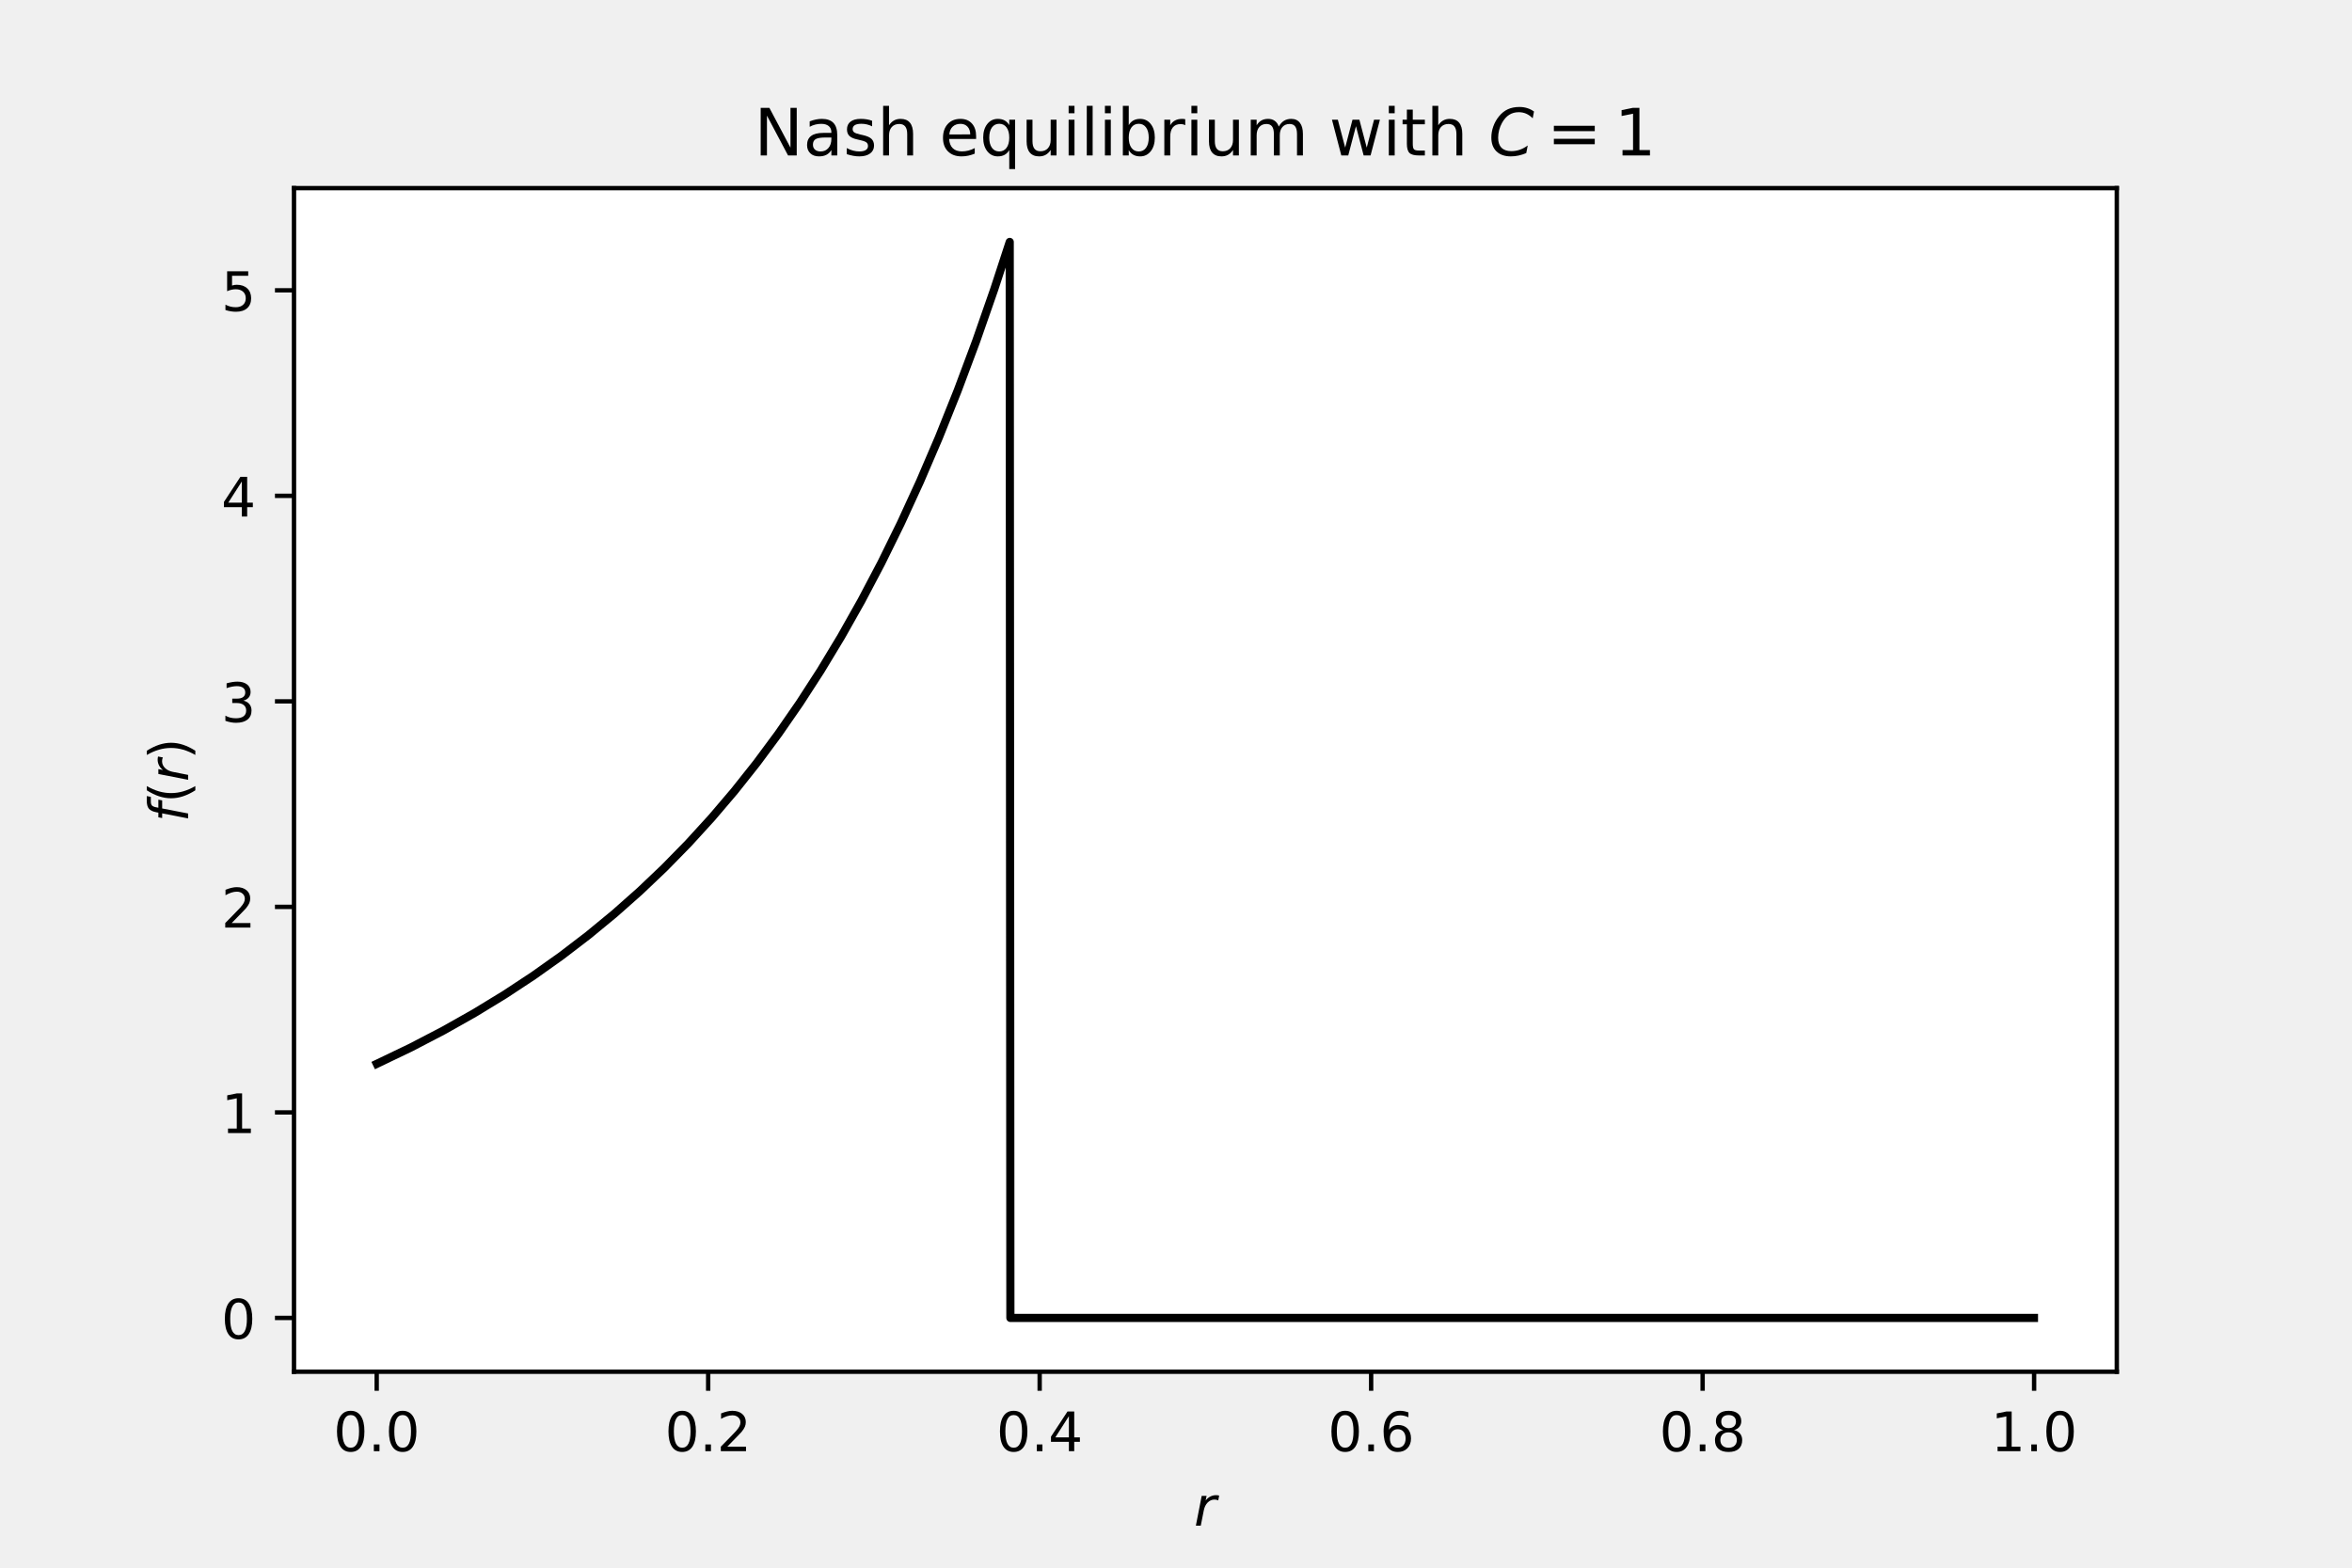
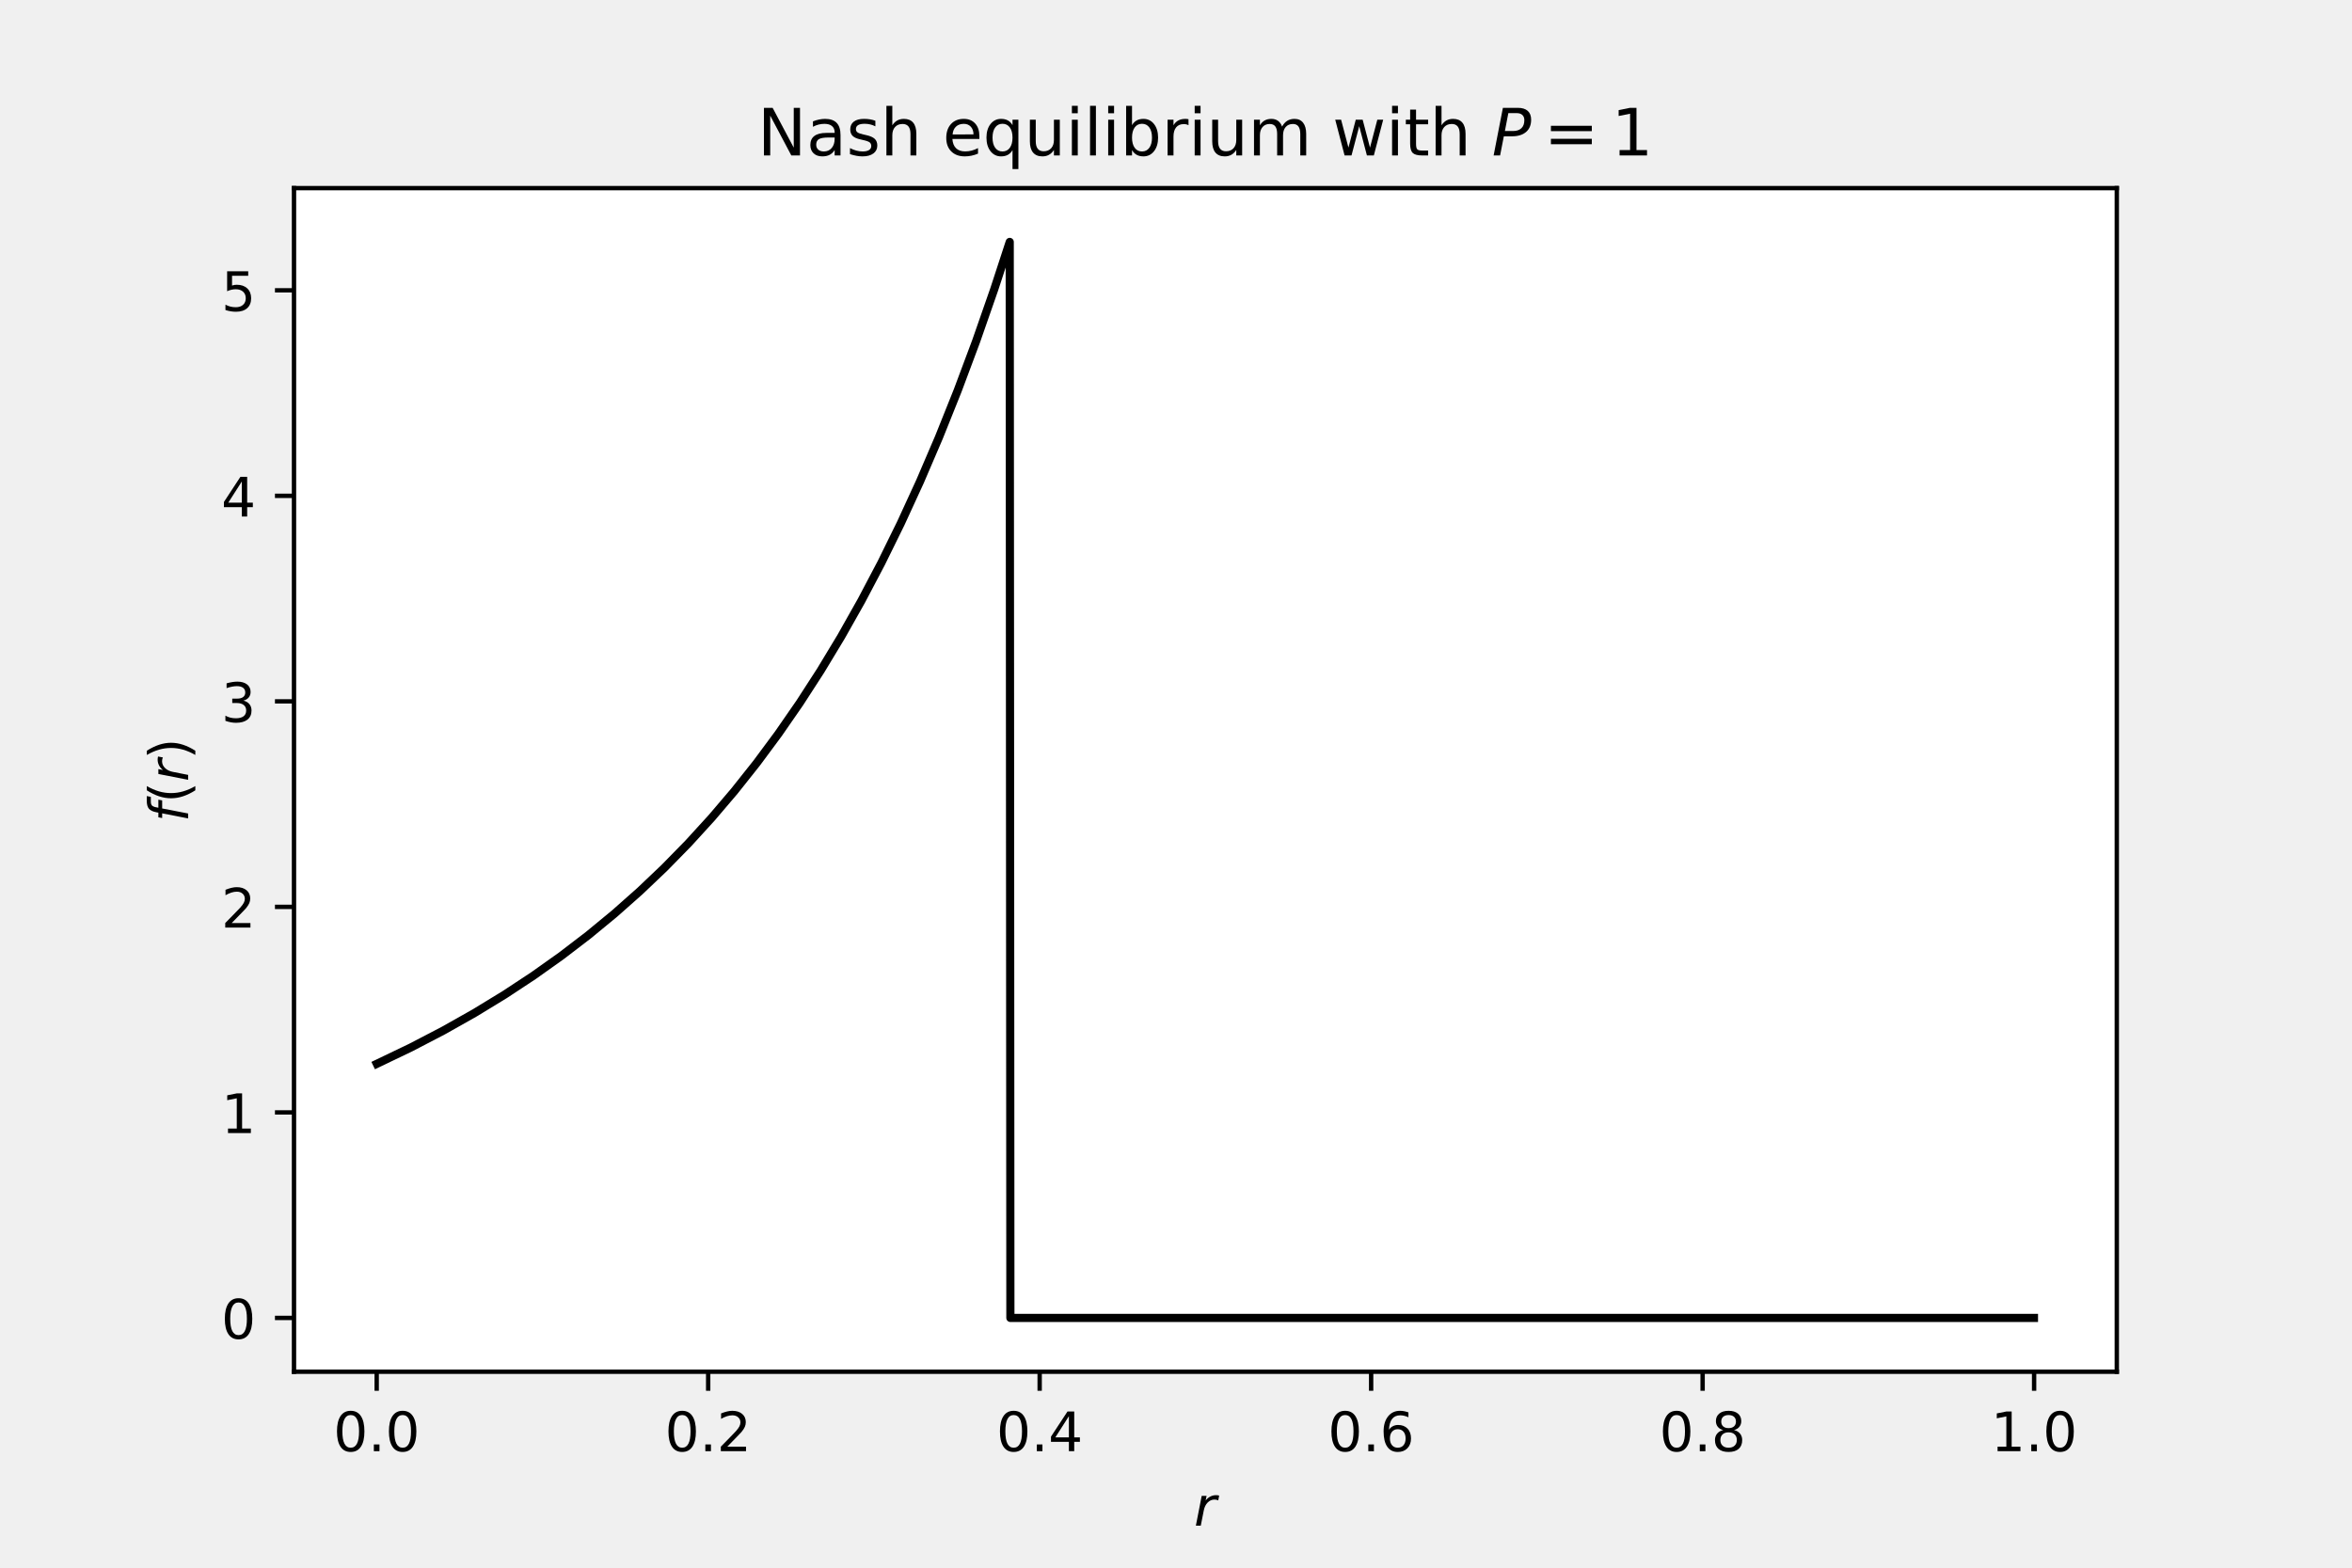
<svg xmlns="http://www.w3.org/2000/svg" xmlns:xlink="http://www.w3.org/1999/xlink" width="432pt" height="288pt" viewBox="0 0 432 288" version="1.1">
  <defs>
    <style type="text/css">*{stroke-linejoin: round; stroke-linecap: butt}</style>
  </defs>
  <g id="figure_1">
    <g id="patch_1">
      <path d="M 0 288  L 432 288  L 432 0  L 0 0  L 0 288  z " style="fill: none" />
    </g>
    <g id="axes_1">
      <g id="patch_2">
        <path d="M 54 252  L 388.8 252  L 388.8 34.56  L 54 34.56  z " style="fill: #ffffff" />
      </g>
      <g id="matplotlib.axis_1">
        <g id="xtick_1">
          <g id="line2d_1">
            <defs>
-               <path id="m38e9ec578d" d="M 0 0  L 0 3.5  " style="stroke: #000000; stroke-width: 0.8" />
-             </defs>
-             <g>
-               <use xlink:href="#m38e9ec578d" x="69.188" y="252" style="stroke: #000000; stroke-width: 0.8" />
+               <path id="m964c2c1ae6" d="M 0 0  L 0 3.5  " style="stroke: #000000; stroke-width: 0.8" />
+             </defs>
+             <g>
+               <use xlink:href="#m964c2c1ae6" x="69.188" y="252" style="stroke: #000000; stroke-width: 0.8" />
            </g>
          </g>
          <g id="text_1">
            <g transform="translate(61.23617 266.5984)scale(0.1 -0.1)">
              <defs>
                <path id="DejaVuSans-30" d="M 2034 4250  Q 1547 4250 1301 3770  Q 1056 3291 1056 2328  Q 1056 1369 1301 889  Q 1547 409 2034 409  Q 2525 409 2770 889  Q 3016 1369 3016 2328  Q 3016 3291 2770 3770  Q 2525 4250 2034 4250  z M 2034 4750  Q 2819 4750 3233 4129  Q 3647 3509 3647 2328  Q 3647 1150 3233 529  Q 2819 -91 2034 -91  Q 1250 -91 836 529  Q 422 1150 422 2328  Q 422 3509 836 4129  Q 1250 4750 2034 4750  z " transform="scale(0.015625)" />
                <path id="DejaVuSans-2e" d="M 684 794  L 1344 794  L 1344 0  L 684 0  L 684 794  z " transform="scale(0.015625)" />
              </defs>
              <use xlink:href="#DejaVuSans-30" />
              <use xlink:href="#DejaVuSans-2e" x="63.623" />
              <use xlink:href="#DejaVuSans-30" x="95.41" />
            </g>
          </g>
        </g>
        <g id="xtick_2">
          <g id="line2d_2">
            <g>
-               <use xlink:href="#m38e9ec578d" x="130.073" y="252" style="stroke: #000000; stroke-width: 0.8" />
+               <use xlink:href="#m964c2c1ae6" x="130.073" y="252" style="stroke: #000000; stroke-width: 0.8" />
            </g>
          </g>
          <g id="text_2">
            <g transform="translate(122.1211 266.5984)scale(0.1 -0.1)">
              <defs>
                <path id="DejaVuSans-32" d="M 1228 531  L 3431 531  L 3431 0  L 469 0  L 469 531  Q 828 903 1448 1529  Q 2069 2156 2228 2338  Q 2531 2678 2651 2914  Q 2772 3150 2772 3378  Q 2772 3750 2511 3984  Q 2250 4219 1831 4219  Q 1534 4219 1204 4116  Q 875 4013 500 3803  L 500 4441  Q 881 4594 1212 4672  Q 1544 4750 1819 4750  Q 2544 4750 2975 4387  Q 3406 4025 3406 3419  Q 3406 3131 3298 2873  Q 3191 2616 2906 2266  Q 2828 2175 2409 1742  Q 1991 1309 1228 531  z " transform="scale(0.015625)" />
              </defs>
              <use xlink:href="#DejaVuSans-30" />
              <use xlink:href="#DejaVuSans-2e" x="63.623" />
              <use xlink:href="#DejaVuSans-32" x="95.41" />
            </g>
          </g>
        </g>
        <g id="xtick_3">
          <g id="line2d_3">
            <g>
-               <use xlink:href="#m38e9ec578d" x="190.958" y="252" style="stroke: #000000; stroke-width: 0.8" />
+               <use xlink:href="#m964c2c1ae6" x="190.958" y="252" style="stroke: #000000; stroke-width: 0.8" />
            </g>
          </g>
          <g id="text_3">
            <g transform="translate(183.006 266.5984)scale(0.1 -0.1)">
              <defs>
                <path id="DejaVuSans-34" d="M 2419 4116  L 825 1625  L 2419 1625  L 2419 4116  z M 2253 4666  L 3047 4666  L 3047 1625  L 3713 1625  L 3713 1100  L 3047 1100  L 3047 0  L 2419 0  L 2419 1100  L 313 1100  L 313 1709  L 2253 4666  z " transform="scale(0.015625)" />
              </defs>
              <use xlink:href="#DejaVuSans-30" />
              <use xlink:href="#DejaVuSans-2e" x="63.623" />
              <use xlink:href="#DejaVuSans-34" x="95.41" />
            </g>
          </g>
        </g>
        <g id="xtick_4">
          <g id="line2d_4">
            <g>
-               <use xlink:href="#m38e9ec578d" x="251.842" y="252" style="stroke: #000000; stroke-width: 0.8" />
+               <use xlink:href="#m964c2c1ae6" x="251.842" y="252" style="stroke: #000000; stroke-width: 0.8" />
            </g>
          </g>
          <g id="text_4">
            <g transform="translate(243.8909 266.5984)scale(0.1 -0.1)">
              <defs>
                <path id="DejaVuSans-36" d="M 2113 2584  Q 1688 2584 1439 2293  Q 1191 2003 1191 1497  Q 1191 994 1439 701  Q 1688 409 2113 409  Q 2538 409 2786 701  Q 3034 994 3034 1497  Q 3034 2003 2786 2293  Q 2538 2584 2113 2584  z M 3366 4563  L 3366 3988  Q 3128 4100 2886 4159  Q 2644 4219 2406 4219  Q 1781 4219 1451 3797  Q 1122 3375 1075 2522  Q 1259 2794 1537 2939  Q 1816 3084 2150 3084  Q 2853 3084 3261 2657  Q 3669 2231 3669 1497  Q 3669 778 3244 343  Q 2819 -91 2113 -91  Q 1303 -91 875 529  Q 447 1150 447 2328  Q 447 3434 972 4092  Q 1497 4750 2381 4750  Q 2619 4750 2861 4703  Q 3103 4656 3366 4563  z " transform="scale(0.015625)" />
              </defs>
              <use xlink:href="#DejaVuSans-30" />
              <use xlink:href="#DejaVuSans-2e" x="63.623" />
              <use xlink:href="#DejaVuSans-36" x="95.41" />
            </g>
          </g>
        </g>
        <g id="xtick_5">
          <g id="line2d_5">
            <g>
-               <use xlink:href="#m38e9ec578d" x="312.727" y="252" style="stroke: #000000; stroke-width: 0.8" />
+               <use xlink:href="#m964c2c1ae6" x="312.727" y="252" style="stroke: #000000; stroke-width: 0.8" />
            </g>
          </g>
          <g id="text_5">
            <g transform="translate(304.7758 266.5984)scale(0.1 -0.1)">
              <defs>
                <path id="DejaVuSans-38" d="M 2034 2216  Q 1584 2216 1326 1975  Q 1069 1734 1069 1313  Q 1069 891 1326 650  Q 1584 409 2034 409  Q 2484 409 2743 651  Q 3003 894 3003 1313  Q 3003 1734 2745 1975  Q 2488 2216 2034 2216  z M 1403 2484  Q 997 2584 770 2862  Q 544 3141 544 3541  Q 544 4100 942 4425  Q 1341 4750 2034 4750  Q 2731 4750 3128 4425  Q 3525 4100 3525 3541  Q 3525 3141 3298 2862  Q 3072 2584 2669 2484  Q 3125 2378 3379 2068  Q 3634 1759 3634 1313  Q 3634 634 3220 271  Q 2806 -91 2034 -91  Q 1263 -91 848 271  Q 434 634 434 1313  Q 434 1759 690 2068  Q 947 2378 1403 2484  z M 1172 3481  Q 1172 3119 1398 2916  Q 1625 2713 2034 2713  Q 2441 2713 2670 2916  Q 2900 3119 2900 3481  Q 2900 3844 2670 4047  Q 2441 4250 2034 4250  Q 1625 4250 1398 4047  Q 1172 3844 1172 3481  z " transform="scale(0.015625)" />
              </defs>
              <use xlink:href="#DejaVuSans-30" />
              <use xlink:href="#DejaVuSans-2e" x="63.623" />
              <use xlink:href="#DejaVuSans-38" x="95.41" />
            </g>
          </g>
        </g>
        <g id="xtick_6">
          <g id="line2d_6">
            <g>
-               <use xlink:href="#m38e9ec578d" x="373.612" y="252" style="stroke: #000000; stroke-width: 0.8" />
+               <use xlink:href="#m964c2c1ae6" x="373.612" y="252" style="stroke: #000000; stroke-width: 0.8" />
            </g>
          </g>
          <g id="text_6">
            <g transform="translate(365.6607 266.5984)scale(0.1 -0.1)">
              <defs>
                <path id="DejaVuSans-31" d="M 794 531  L 1825 531  L 1825 4091  L 703 3866  L 703 4441  L 1819 4666  L 2450 4666  L 2450 531  L 3481 531  L 3481 0  L 794 0  L 794 531  z " transform="scale(0.015625)" />
              </defs>
              <use xlink:href="#DejaVuSans-31" />
              <use xlink:href="#DejaVuSans-2e" x="63.623" />
              <use xlink:href="#DejaVuSans-30" x="95.41" />
            </g>
          </g>
        </g>
        <g id="text_7">
          <g transform="translate(219.3 280.2766)scale(0.1 -0.1)">
            <defs>
              <path id="DejaVuSans-Oblique-72" d="M 2853 2969  Q 2766 3016 2653 3041  Q 2541 3066 2413 3066  Q 1953 3066 1609 2717  Q 1266 2369 1153 1784  L 800 0  L 225 0  L 909 3500  L 1484 3500  L 1375 2956  Q 1603 3259 1920 3421  Q 2238 3584 2597 3584  Q 2691 3584 2781 3573  Q 2872 3563 2963 3538  L 2853 2969  z " transform="scale(0.015625)" />
            </defs>
            <use xlink:href="#DejaVuSans-Oblique-72" />
          </g>
        </g>
      </g>
      <g id="matplotlib.axis_2">
        <g id="ytick_1">
          <g id="line2d_7">
            <defs>
-               <path id="ma6c9813e85" d="M 0 0  L -3.5 0  " style="stroke: #000000; stroke-width: 0.8" />
-             </defs>
-             <g>
-               <use xlink:href="#ma6c9813e85" x="54" y="242.116" style="stroke: #000000; stroke-width: 0.8" />
+               <path id="mb3ff1034ea" d="M 0 0  L -3.5 0  " style="stroke: #000000; stroke-width: 0.8" />
+             </defs>
+             <g>
+               <use xlink:href="#mb3ff1034ea" x="54" y="242.116" style="stroke: #000000; stroke-width: 0.8" />
            </g>
          </g>
          <g id="text_8">
            <g transform="translate(40.6375 245.9156)scale(0.1 -0.1)">
              <use xlink:href="#DejaVuSans-30" />
            </g>
          </g>
        </g>
        <g id="ytick_2">
          <g id="line2d_8">
            <g>
-               <use xlink:href="#ma6c9813e85" x="54" y="204.359" style="stroke: #000000; stroke-width: 0.8" />
+               <use xlink:href="#mb3ff1034ea" x="54" y="204.359" style="stroke: #000000; stroke-width: 0.8" />
            </g>
          </g>
          <g id="text_9">
            <g transform="translate(40.6375 208.1584)scale(0.1 -0.1)">
              <use xlink:href="#DejaVuSans-31" />
            </g>
          </g>
        </g>
        <g id="ytick_3">
          <g id="line2d_9">
            <g>
-               <use xlink:href="#ma6c9813e85" x="54" y="166.602" style="stroke: #000000; stroke-width: 0.8" />
+               <use xlink:href="#mb3ff1034ea" x="54" y="166.602" style="stroke: #000000; stroke-width: 0.8" />
            </g>
          </g>
          <g id="text_10">
            <g transform="translate(40.6375 170.4011)scale(0.1 -0.1)">
              <use xlink:href="#DejaVuSans-32" />
            </g>
          </g>
        </g>
        <g id="ytick_4">
          <g id="line2d_10">
            <g>
-               <use xlink:href="#ma6c9813e85" x="54" y="128.845" style="stroke: #000000; stroke-width: 0.8" />
+               <use xlink:href="#mb3ff1034ea" x="54" y="128.845" style="stroke: #000000; stroke-width: 0.8" />
            </g>
          </g>
          <g id="text_11">
            <g transform="translate(40.6375 132.6439)scale(0.1 -0.1)">
              <defs>
                <path id="DejaVuSans-33" d="M 2597 2516  Q 3050 2419 3304 2112  Q 3559 1806 3559 1356  Q 3559 666 3084 287  Q 2609 -91 1734 -91  Q 1441 -91 1130 -33  Q 819 25 488 141  L 488 750  Q 750 597 1062 519  Q 1375 441 1716 441  Q 2309 441 2620 675  Q 2931 909 2931 1356  Q 2931 1769 2642 2001  Q 2353 2234 1838 2234  L 1294 2234  L 1294 2753  L 1863 2753  Q 2328 2753 2575 2939  Q 2822 3125 2822 3475  Q 2822 3834 2567 4026  Q 2313 4219 1838 4219  Q 1578 4219 1281 4162  Q 984 4106 628 3988  L 628 4550  Q 988 4650 1302 4700  Q 1616 4750 1894 4750  Q 2613 4750 3031 4423  Q 3450 4097 3450 3541  Q 3450 3153 3228 2886  Q 3006 2619 2597 2516  z " transform="scale(0.015625)" />
              </defs>
              <use xlink:href="#DejaVuSans-33" />
            </g>
          </g>
        </g>
        <g id="ytick_5">
          <g id="line2d_11">
            <g>
-               <use xlink:href="#ma6c9813e85" x="54" y="91.087" style="stroke: #000000; stroke-width: 0.8" />
+               <use xlink:href="#mb3ff1034ea" x="54" y="91.087" style="stroke: #000000; stroke-width: 0.8" />
            </g>
          </g>
          <g id="text_12">
            <g transform="translate(40.6375 94.88666)scale(0.1 -0.1)">
              <use xlink:href="#DejaVuSans-34" />
            </g>
          </g>
        </g>
        <g id="ytick_6">
          <g id="line2d_12">
            <g>
-               <use xlink:href="#ma6c9813e85" x="54" y="53.33" style="stroke: #000000; stroke-width: 0.8" />
+               <use xlink:href="#mb3ff1034ea" x="54" y="53.33" style="stroke: #000000; stroke-width: 0.8" />
            </g>
          </g>
          <g id="text_13">
            <g transform="translate(40.6375 57.12944)scale(0.1 -0.1)">
              <defs>
                <path id="DejaVuSans-35" d="M 691 4666  L 3169 4666  L 3169 4134  L 1269 4134  L 1269 2991  Q 1406 3038 1543 3061  Q 1681 3084 1819 3084  Q 2600 3084 3056 2656  Q 3513 2228 3513 1497  Q 3513 744 3044 326  Q 2575 -91 1722 -91  Q 1428 -91 1123 -41  Q 819 9 494 109  L 494 744  Q 775 591 1075 516  Q 1375 441 1709 441  Q 2250 441 2565 725  Q 2881 1009 2881 1497  Q 2881 1984 2565 2268  Q 2250 2553 1709 2553  Q 1456 2553 1204 2497  Q 953 2441 691 2322  L 691 4666  z " transform="scale(0.015625)" />
              </defs>
              <use xlink:href="#DejaVuSans-35" />
            </g>
          </g>
        </g>
        <g id="text_14">
          <g transform="translate(34.55781 151.03)rotate(-90)scale(0.1 -0.1)">
            <defs>
              <path id="DejaVuSans-Oblique-66" d="M 3059 4863  L 2969 4384  L 2419 4384  Q 2106 4384 1964 4261  Q 1822 4138 1753 3809  L 1691 3500  L 2638 3500  L 2553 3053  L 1606 3053  L 1013 0  L 434 0  L 1031 3053  L 481 3053  L 563 3500  L 1113 3500  L 1159 3744  Q 1278 4363 1576 4613  Q 1875 4863 2516 4863  L 3059 4863  z " transform="scale(0.015625)" />
              <path id="DejaVuSans-28" d="M 1984 4856  Q 1566 4138 1362 3434  Q 1159 2731 1159 2009  Q 1159 1288 1364 580  Q 1569 -128 1984 -844  L 1484 -844  Q 1016 -109 783 600  Q 550 1309 550 2009  Q 550 2706 781 3412  Q 1013 4119 1484 4856  L 1984 4856  z " transform="scale(0.015625)" />
              <path id="DejaVuSans-29" d="M 513 4856  L 1013 4856  Q 1481 4119 1714 3412  Q 1947 2706 1947 2009  Q 1947 1309 1714 600  Q 1481 -109 1013 -844  L 513 -844  Q 928 -128 1133 580  Q 1338 1288 1338 2009  Q 1338 2731 1133 3434  Q 928 4138 513 4856  z " transform="scale(0.015625)" />
            </defs>
            <use xlink:href="#DejaVuSans-Oblique-66" transform="translate(0 0.015625)" />
            <use xlink:href="#DejaVuSans-28" transform="translate(35.20508 0.015625)" />
            <use xlink:href="#DejaVuSans-Oblique-72" transform="translate(74.21875 0.015625)" />
            <use xlink:href="#DejaVuSans-29" transform="translate(115.332 0.015625)" />
          </g>
        </g>
      </g>
      <g id="line2d_13">
-         <path d="M 69.218 195.432  L 75.46 192.438  L 81.457 189.315  L 87.181 186.086  L 92.692 182.724  L 97.989 179.233  L 103.104 175.598  L 108.067 171.799  L 112.877 167.835  L 117.535 163.707  L 122.041 159.418  L 126.425 154.939  L 130.718 150.234  L 134.889 145.334  L 138.969 140.197  L 142.957 134.818  L 146.885 129.145  L 150.721 123.211  L 154.496 116.959  L 158.21 110.372  L 161.864 103.434  L 165.456 96.129  L 168.988 88.439  L 172.459 80.346  L 175.899 71.753  L 179.279 62.71  L 182.628 53.106  L 185.459 44.444  L 185.581 242.116  L 373.582 242.116  L 373.582 242.116  " clip-path="url(#pd8b546b521)" style="fill: none; stroke: #000000; stroke-width: 1.5; stroke-linecap: square" />
+         <path d="M 69.218 195.432  L 75.46 192.438  L 81.457 189.315  L 87.181 186.086  L 92.692 182.724  L 97.989 179.233  L 103.104 175.598  L 108.067 171.799  L 112.877 167.835  L 117.535 163.707  L 122.041 159.418  L 126.425 154.939  L 130.718 150.234  L 134.889 145.334  L 138.969 140.197  L 142.957 134.818  L 146.885 129.145  L 150.721 123.211  L 154.496 116.959  L 158.21 110.372  L 161.864 103.434  L 165.456 96.129  L 168.988 88.439  L 172.459 80.346  L 175.899 71.753  L 179.279 62.71  L 182.628 53.106  L 185.459 44.444  L 185.581 242.116  L 373.582 242.116  L 373.582 242.116  " clip-path="url(#pc8b71e9d64)" style="fill: none; stroke: #000000; stroke-width: 1.5; stroke-linecap: square" />
      </g>
      <g id="patch_3">
        <path d="M 54 252  L 54 34.56  " style="fill: none; stroke: #000000; stroke-width: 0.8; stroke-linejoin: miter; stroke-linecap: square" />
      </g>
      <g id="patch_4">
        <path d="M 388.8 252  L 388.8 34.56  " style="fill: none; stroke: #000000; stroke-width: 0.8; stroke-linejoin: miter; stroke-linecap: square" />
      </g>
      <g id="patch_5">
        <path d="M 54 252  L 388.8 252  " style="fill: none; stroke: #000000; stroke-width: 0.8; stroke-linejoin: miter; stroke-linecap: square" />
      </g>
      <g id="patch_6">
        <path d="M 54 34.56  L 388.8 34.56  " style="fill: none; stroke: #000000; stroke-width: 0.8; stroke-linejoin: miter; stroke-linecap: square" />
      </g>
      <g id="text_15">
-         <g transform="translate(138.54 28.56)scale(0.12 -0.12)">
+         <g transform="translate(139.14 28.56)scale(0.12 -0.12)">
          <defs>
            <path id="DejaVuSans-4e" d="M 628 4666  L 1478 4666  L 3547 763  L 3547 4666  L 4159 4666  L 4159 0  L 3309 0  L 1241 3903  L 1241 0  L 628 0  L 628 4666  z " transform="scale(0.015625)" />
            <path id="DejaVuSans-61" d="M 2194 1759  Q 1497 1759 1228 1600  Q 959 1441 959 1056  Q 959 750 1161 570  Q 1363 391 1709 391  Q 2188 391 2477 730  Q 2766 1069 2766 1631  L 2766 1759  L 2194 1759  z M 3341 1997  L 3341 0  L 2766 0  L 2766 531  Q 2569 213 2275 61  Q 1981 -91 1556 -91  Q 1019 -91 701 211  Q 384 513 384 1019  Q 384 1609 779 1909  Q 1175 2209 1959 2209  L 2766 2209  L 2766 2266  Q 2766 2663 2505 2880  Q 2244 3097 1772 3097  Q 1472 3097 1187 3025  Q 903 2953 641 2809  L 641 3341  Q 956 3463 1253 3523  Q 1550 3584 1831 3584  Q 2591 3584 2966 3190  Q 3341 2797 3341 1997  z " transform="scale(0.015625)" />
            <path id="DejaVuSans-73" d="M 2834 3397  L 2834 2853  Q 2591 2978 2328 3040  Q 2066 3103 1784 3103  Q 1356 3103 1142 2972  Q 928 2841 928 2578  Q 928 2378 1081 2264  Q 1234 2150 1697 2047  L 1894 2003  Q 2506 1872 2764 1633  Q 3022 1394 3022 966  Q 3022 478 2636 193  Q 2250 -91 1575 -91  Q 1294 -91 989 -36  Q 684 19 347 128  L 347 722  Q 666 556 975 473  Q 1284 391 1588 391  Q 1994 391 2212 530  Q 2431 669 2431 922  Q 2431 1156 2273 1281  Q 2116 1406 1581 1522  L 1381 1569  Q 847 1681 609 1914  Q 372 2147 372 2553  Q 372 3047 722 3315  Q 1072 3584 1716 3584  Q 2034 3584 2315 3537  Q 2597 3491 2834 3397  z " transform="scale(0.015625)" />
            <path id="DejaVuSans-68" d="M 3513 2113  L 3513 0  L 2938 0  L 2938 2094  Q 2938 2591 2744 2837  Q 2550 3084 2163 3084  Q 1697 3084 1428 2787  Q 1159 2491 1159 1978  L 1159 0  L 581 0  L 581 4863  L 1159 4863  L 1159 2956  Q 1366 3272 1645 3428  Q 1925 3584 2291 3584  Q 2894 3584 3203 3211  Q 3513 2838 3513 2113  z " transform="scale(0.015625)" />
            <path id="DejaVuSans-20" transform="scale(0.015625)" />
            <path id="DejaVuSans-65" d="M 3597 1894  L 3597 1613  L 953 1613  Q 991 1019 1311 708  Q 1631 397 2203 397  Q 2534 397 2845 478  Q 3156 559 3463 722  L 3463 178  Q 3153 47 2828 -22  Q 2503 -91 2169 -91  Q 1331 -91 842 396  Q 353 884 353 1716  Q 353 2575 817 3079  Q 1281 3584 2069 3584  Q 2775 3584 3186 3129  Q 3597 2675 3597 1894  z M 3022 2063  Q 3016 2534 2758 2815  Q 2500 3097 2075 3097  Q 1594 3097 1305 2825  Q 1016 2553 972 2059  L 3022 2063  z " transform="scale(0.015625)" />
            <path id="DejaVuSans-71" d="M 947 1747  Q 947 1113 1208 752  Q 1469 391 1925 391  Q 2381 391 2643 752  Q 2906 1113 2906 1747  Q 2906 2381 2643 2742  Q 2381 3103 1925 3103  Q 1469 3103 1208 2742  Q 947 2381 947 1747  z M 2906 525  Q 2725 213 2448 61  Q 2172 -91 1784 -91  Q 1150 -91 751 415  Q 353 922 353 1747  Q 353 2572 751 3078  Q 1150 3584 1784 3584  Q 2172 3584 2448 3432  Q 2725 3281 2906 2969  L 2906 3500  L 3481 3500  L 3481 -1331  L 2906 -1331  L 2906 525  z " transform="scale(0.015625)" />
            <path id="DejaVuSans-75" d="M 544 1381  L 544 3500  L 1119 3500  L 1119 1403  Q 1119 906 1312 657  Q 1506 409 1894 409  Q 2359 409 2629 706  Q 2900 1003 2900 1516  L 2900 3500  L 3475 3500  L 3475 0  L 2900 0  L 2900 538  Q 2691 219 2414 64  Q 2138 -91 1772 -91  Q 1169 -91 856 284  Q 544 659 544 1381  z M 1991 3584  L 1991 3584  z " transform="scale(0.015625)" />
            <path id="DejaVuSans-69" d="M 603 3500  L 1178 3500  L 1178 0  L 603 0  L 603 3500  z M 603 4863  L 1178 4863  L 1178 4134  L 603 4134  L 603 4863  z " transform="scale(0.015625)" />
            <path id="DejaVuSans-6c" d="M 603 4863  L 1178 4863  L 1178 0  L 603 0  L 603 4863  z " transform="scale(0.015625)" />
            <path id="DejaVuSans-62" d="M 3116 1747  Q 3116 2381 2855 2742  Q 2594 3103 2138 3103  Q 1681 3103 1420 2742  Q 1159 2381 1159 1747  Q 1159 1113 1420 752  Q 1681 391 2138 391  Q 2594 391 2855 752  Q 3116 1113 3116 1747  z M 1159 2969  Q 1341 3281 1617 3432  Q 1894 3584 2278 3584  Q 2916 3584 3314 3078  Q 3713 2572 3713 1747  Q 3713 922 3314 415  Q 2916 -91 2278 -91  Q 1894 -91 1617 61  Q 1341 213 1159 525  L 1159 0  L 581 0  L 581 4863  L 1159 4863  L 1159 2969  z " transform="scale(0.015625)" />
            <path id="DejaVuSans-72" d="M 2631 2963  Q 2534 3019 2420 3045  Q 2306 3072 2169 3072  Q 1681 3072 1420 2755  Q 1159 2438 1159 1844  L 1159 0  L 581 0  L 581 3500  L 1159 3500  L 1159 2956  Q 1341 3275 1631 3429  Q 1922 3584 2338 3584  Q 2397 3584 2469 3576  Q 2541 3569 2628 3553  L 2631 2963  z " transform="scale(0.015625)" />
            <path id="DejaVuSans-6d" d="M 3328 2828  Q 3544 3216 3844 3400  Q 4144 3584 4550 3584  Q 5097 3584 5394 3201  Q 5691 2819 5691 2113  L 5691 0  L 5113 0  L 5113 2094  Q 5113 2597 4934 2840  Q 4756 3084 4391 3084  Q 3944 3084 3684 2787  Q 3425 2491 3425 1978  L 3425 0  L 2847 0  L 2847 2094  Q 2847 2600 2669 2842  Q 2491 3084 2119 3084  Q 1678 3084 1418 2786  Q 1159 2488 1159 1978  L 1159 0  L 581 0  L 581 3500  L 1159 3500  L 1159 2956  Q 1356 3278 1631 3431  Q 1906 3584 2284 3584  Q 2666 3584 2933 3390  Q 3200 3197 3328 2828  z " transform="scale(0.015625)" />
            <path id="DejaVuSans-77" d="M 269 3500  L 844 3500  L 1563 769  L 2278 3500  L 2956 3500  L 3675 769  L 4391 3500  L 4966 3500  L 4050 0  L 3372 0  L 2619 2869  L 1863 0  L 1184 0  L 269 3500  z " transform="scale(0.015625)" />
            <path id="DejaVuSans-74" d="M 1172 4494  L 1172 3500  L 2356 3500  L 2356 3053  L 1172 3053  L 1172 1153  Q 1172 725 1289 603  Q 1406 481 1766 481  L 2356 481  L 2356 0  L 1766 0  Q 1100 0 847 248  Q 594 497 594 1153  L 594 3053  L 172 3053  L 172 3500  L 594 3500  L 594 4494  L 1172 4494  z " transform="scale(0.015625)" />
-             <path id="DejaVuSans-Oblique-43" d="M 4447 4306  L 4319 3641  Q 4019 3944 3683 4091  Q 3347 4238 2956 4238  Q 2422 4238 2017 3981  Q 1613 3725 1319 3200  Q 1131 2863 1032 2486  Q 934 2109 934 1728  Q 934 1091 1264 756  Q 1594 422 2222 422  Q 2656 422 3056 561  Q 3456 700 3834 978  L 3688 231  Q 3316 72 2936 -9  Q 2556 -91 2175 -91  Q 1278 -91 773 396  Q 269 884 269 1753  Q 269 2309 461 2846  Q 653 3384 1013 3828  Q 1394 4300 1883 4525  Q 2372 4750 3022 4750  Q 3422 4750 3780 4639  Q 4138 4528 4447 4306  z " transform="scale(0.015625)" />
+             <path id="DejaVuSans-Oblique-50" d="M 1081 4666  L 2541 4666  Q 3178 4666 3512 4369  Q 3847 4072 3847 3500  Q 3847 2731 3353 2303  Q 2859 1875 1966 1875  L 1172 1875  L 806 0  L 172 0  L 1081 4666  z M 1613 4147  L 1275 2394  L 2069 2394  Q 2606 2394 2893 2669  Q 3181 2944 3181 3456  Q 3181 3784 2986 3965  Q 2791 4147 2438 4147  L 1613 4147  z " transform="scale(0.015625)" />
            <path id="DejaVuSans-3d" d="M 678 2906  L 4684 2906  L 4684 2381  L 678 2381  L 678 2906  z M 678 1631  L 4684 1631  L 4684 1100  L 678 1100  L 678 1631  z " transform="scale(0.015625)" />
          </defs>
          <use xlink:href="#DejaVuSans-4e" transform="translate(0 0.015625)" />
          <use xlink:href="#DejaVuSans-61" transform="translate(74.80469 0.015625)" />
          <use xlink:href="#DejaVuSans-73" transform="translate(136.084 0.015625)" />
          <use xlink:href="#DejaVuSans-68" transform="translate(188.1836 0.015625)" />
          <use xlink:href="#DejaVuSans-20" transform="translate(251.5625 0.015625)" />
          <use xlink:href="#DejaVuSans-65" transform="translate(283.3496 0.015625)" />
          <use xlink:href="#DejaVuSans-71" transform="translate(344.873 0.015625)" />
          <use xlink:href="#DejaVuSans-75" transform="translate(408.3496 0.015625)" />
          <use xlink:href="#DejaVuSans-69" transform="translate(471.7285 0.015625)" />
          <use xlink:href="#DejaVuSans-6c" transform="translate(499.5117 0.015625)" />
          <use xlink:href="#DejaVuSans-69" transform="translate(527.2949 0.015625)" />
          <use xlink:href="#DejaVuSans-62" transform="translate(555.0781 0.015625)" />
          <use xlink:href="#DejaVuSans-72" transform="translate(618.5547 0.015625)" />
          <use xlink:href="#DejaVuSans-69" transform="translate(659.668 0.015625)" />
          <use xlink:href="#DejaVuSans-75" transform="translate(687.4512 0.015625)" />
          <use xlink:href="#DejaVuSans-6d" transform="translate(750.8301 0.015625)" />
          <use xlink:href="#DejaVuSans-20" transform="translate(848.2422 0.015625)" />
          <use xlink:href="#DejaVuSans-77" transform="translate(880.0293 0.015625)" />
          <use xlink:href="#DejaVuSans-69" transform="translate(961.8164 0.015625)" />
          <use xlink:href="#DejaVuSans-74" transform="translate(989.5996 0.015625)" />
          <use xlink:href="#DejaVuSans-68" transform="translate(1028.809 0.015625)" />
          <use xlink:href="#DejaVuSans-20" transform="translate(1092.188 0.015625)" />
-           <use xlink:href="#DejaVuSans-Oblique-43" transform="translate(1123.975 0.015625)" />
-           <use xlink:href="#DejaVuSans-3d" transform="translate(1213.281 0.015625)" />
-           <use xlink:href="#DejaVuSans-31" transform="translate(1316.553 0.015625)" />
+           <use xlink:href="#DejaVuSans-Oblique-50" transform="translate(1123.975 0.015625)" />
+           <use xlink:href="#DejaVuSans-3d" transform="translate(1203.76 0.015625)" />
+           <use xlink:href="#DejaVuSans-31" transform="translate(1307.031 0.015625)" />
        </g>
      </g>
    </g>
  </g>
  <defs>
-     <clipPath id="pd8b546b521">
+     <clipPath id="pc8b71e9d64">
      <rect x="54" y="34.56" width="334.8" height="217.44" />
    </clipPath>
  </defs>
</svg>
